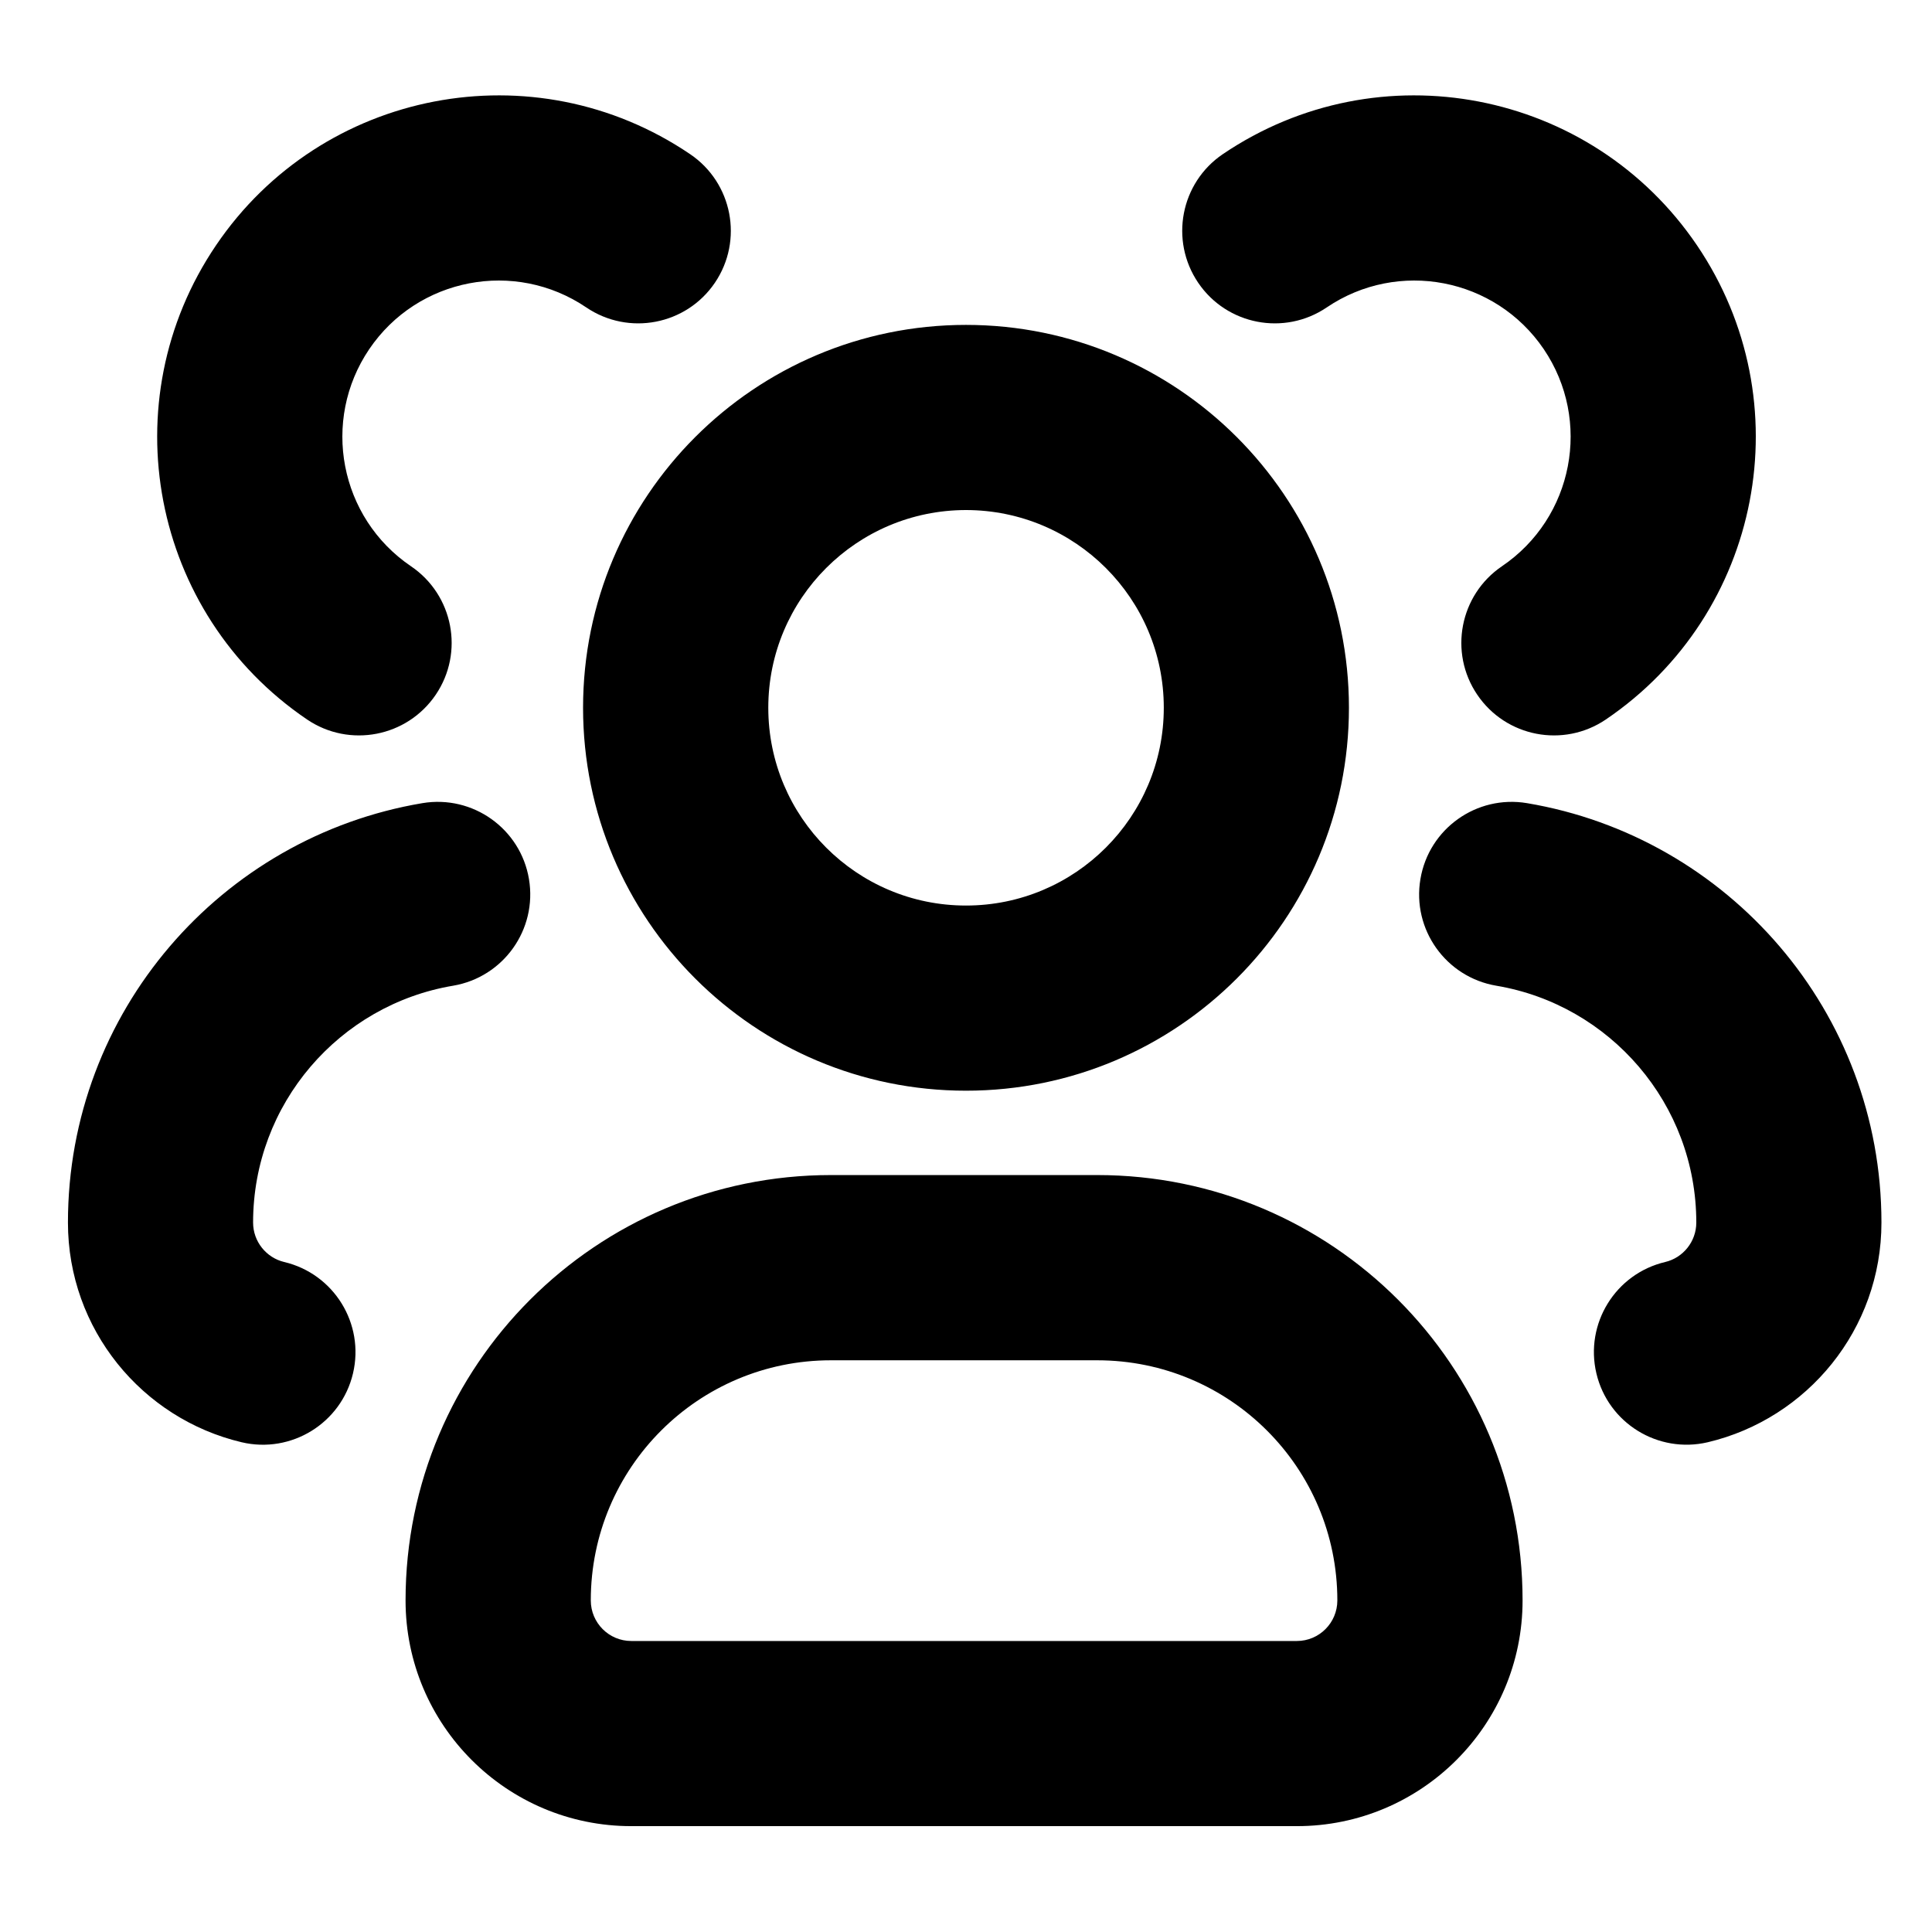
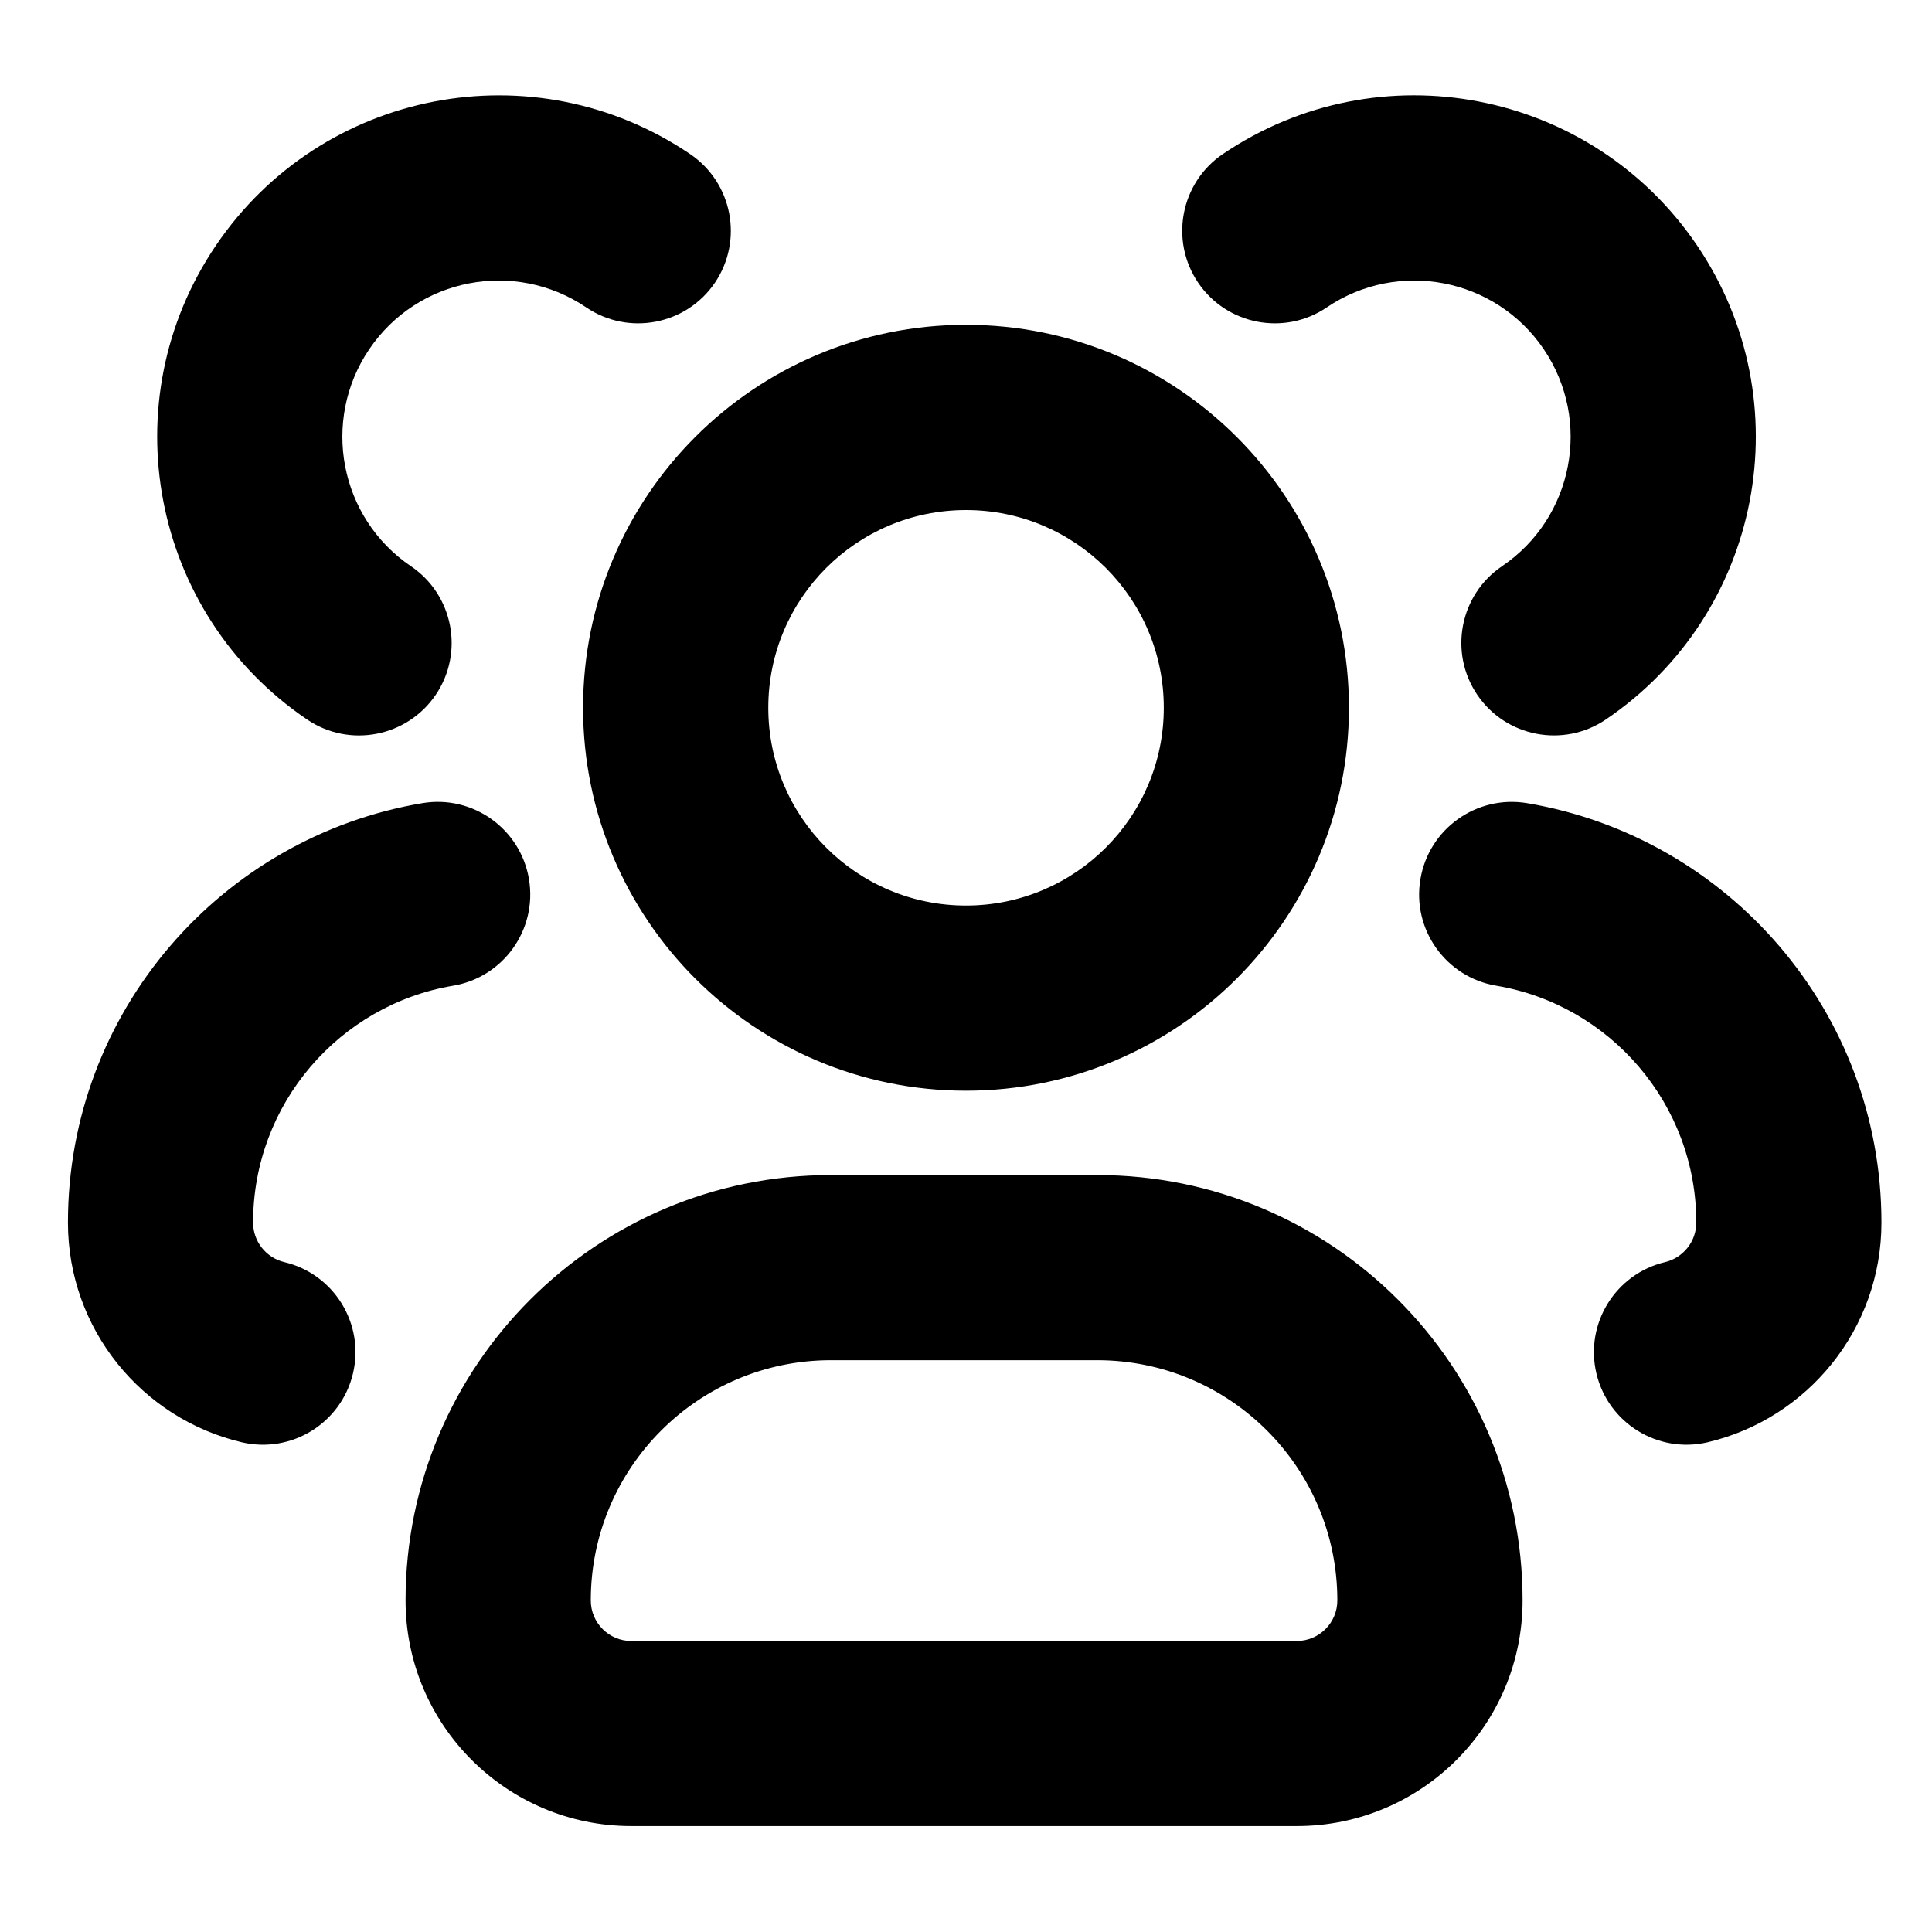
<svg xmlns="http://www.w3.org/2000/svg" width="24" height="24" viewBox="0 0 24 24" fill="none">
-   <path fill-rule="evenodd" clip-rule="evenodd" d="M13.63 14.597C16.548 14.597 18.914 16.963 18.914 19.881C18.914 21.429 17.658 22.685 16.11 22.685H7.842C6.294 22.685 5.038 21.429 5.038 19.881C5.038 16.963 7.404 14.597 10.322 14.597H13.63ZM10.322 16.898C8.674 16.898 7.339 18.233 7.339 19.881C7.339 20.159 7.564 20.385 7.842 20.385H16.11C16.388 20.385 16.613 20.159 16.613 19.881C16.613 18.233 15.278 16.898 13.63 16.898H10.322ZM5.247 9.977C5.873 9.872 6.466 10.294 6.571 10.92C6.676 11.547 6.254 12.139 5.628 12.245C4.218 12.482 3.144 13.71 3.144 15.187C3.144 15.423 3.308 15.624 3.53 15.677C4.148 15.823 4.531 16.443 4.385 17.061C4.239 17.679 3.619 18.062 3.001 17.916C1.765 17.623 0.844 16.514 0.844 15.187C0.844 12.569 2.748 10.397 5.247 9.977ZM17.645 10.92C17.75 10.294 18.343 9.872 18.969 9.977C21.468 10.397 23.372 12.569 23.372 15.187C23.372 16.514 22.451 17.623 21.215 17.916C20.597 18.061 19.977 17.679 19.831 17.061C19.685 16.443 20.068 15.823 20.686 15.677C20.907 15.625 21.072 15.424 21.072 15.187C21.072 13.71 19.997 12.482 18.588 12.245C17.962 12.139 17.539 11.546 17.645 10.92ZM12 4.036C14.627 4.036 16.757 6.166 16.757 8.792C16.757 11.419 14.627 13.549 12 13.549C9.373 13.549 7.243 11.419 7.243 8.792C7.243 6.166 9.373 4.036 12 4.036ZM12 6.336C10.643 6.337 9.544 7.436 9.544 8.792C9.544 10.149 10.643 11.249 12 11.249C13.357 11.249 14.457 10.149 14.457 8.792C14.457 7.436 13.357 6.337 12 6.336ZM2.683 3.048C3.996 1.109 6.634 0.601 8.573 1.915C9.099 2.271 9.237 2.986 8.881 3.512C8.525 4.038 7.809 4.175 7.283 3.819C6.396 3.218 5.188 3.45 4.587 4.337C3.986 5.225 4.218 6.432 5.105 7.034C5.631 7.39 5.769 8.105 5.413 8.63C5.057 9.156 4.341 9.294 3.815 8.938C1.876 7.624 1.369 4.988 2.683 3.048ZM15.19 1.915C17.13 0.601 19.767 1.109 21.081 3.048C22.395 4.988 21.887 7.624 19.948 8.938C19.422 9.294 18.707 9.156 18.351 8.63C17.995 8.105 18.133 7.39 18.658 7.034C19.546 6.432 19.778 5.225 19.177 4.337C18.575 3.45 17.369 3.218 16.481 3.819C15.956 4.175 15.24 4.038 14.884 3.512C14.528 2.986 14.665 2.271 15.19 1.915Z" fill="currentColor" />
+   <g>
+     <path d="M13.63 14.597C16.548 14.597 18.914 16.963 18.914 19.881C18.914 21.429 17.659 22.684 16.11 22.684H7.842C6.294 22.684 5.038 21.429 5.038 19.881C5.038 16.963 7.404 14.597 10.322 14.597H13.63ZM10.322 16.897C8.674 16.898 7.339 18.233 7.339 19.881C7.339 20.159 7.564 20.385 7.842 20.385H16.11C16.388 20.384 16.613 20.159 16.613 19.881C16.613 18.233 15.278 16.898 13.63 16.897H10.322ZM5.247 9.977C5.873 9.872 6.466 10.295 6.571 10.921C6.676 11.547 6.254 12.14 5.628 12.245C4.218 12.482 3.144 13.711 3.144 15.187C3.144 15.424 3.308 15.625 3.53 15.678C4.148 15.824 4.531 16.443 4.385 17.061C4.239 17.68 3.619 18.062 3.001 17.916C1.765 17.623 0.844 16.514 0.844 15.187C0.844 12.569 2.748 10.398 5.247 9.977ZM17.645 10.921C17.75 10.295 18.343 9.873 18.969 9.977C21.468 10.398 23.372 12.569 23.372 15.187C23.372 16.514 22.451 17.624 21.215 17.916C20.597 18.062 19.977 17.679 19.831 17.061C19.685 16.444 20.068 15.824 20.686 15.678C20.907 15.625 21.072 15.424 21.072 15.187C21.072 13.711 19.997 12.482 18.588 12.245C17.962 12.14 17.539 11.547 17.645 10.921ZM12 4.035C14.627 4.035 16.757 6.165 16.757 8.792C16.757 11.419 14.627 13.549 12 13.549C9.373 13.549 7.243 11.419 7.243 8.792C7.243 6.165 9.373 4.035 12 4.035ZM12 6.336C10.643 6.336 9.544 7.435 9.544 8.792C9.544 10.149 10.643 11.249 12 11.249C13.357 11.249 14.457 10.149 14.457 8.792C14.457 7.435 13.357 6.336 12 6.336ZM2.683 3.048C3.996 1.109 6.634 0.601 8.573 1.914C9.099 2.27 9.237 2.986 8.881 3.512C8.525 4.037 7.809 4.175 7.283 3.819C6.395 3.218 5.188 3.45 4.587 4.338C3.986 5.226 4.218 6.433 5.105 7.034C5.631 7.39 5.769 8.105 5.413 8.631C5.057 9.156 4.341 9.295 3.815 8.938C1.876 7.625 1.369 4.987 2.683 3.048ZM15.19 1.914C17.13 0.6 19.767 1.109 21.081 3.048C22.395 4.987 21.888 7.625 19.948 8.938C19.422 9.294 18.707 9.156 18.351 8.631C17.995 8.105 18.133 7.39 18.658 7.034C19.546 6.433 19.778 5.226 19.177 4.338C18.575 3.45 17.369 3.218 16.481 3.819C15.956 4.175 15.24 4.037 14.884 3.512C14.528 2.986 14.665 2.27 15.19 1.914Z" fill="currentColor" />
+   </g>
</svg>
